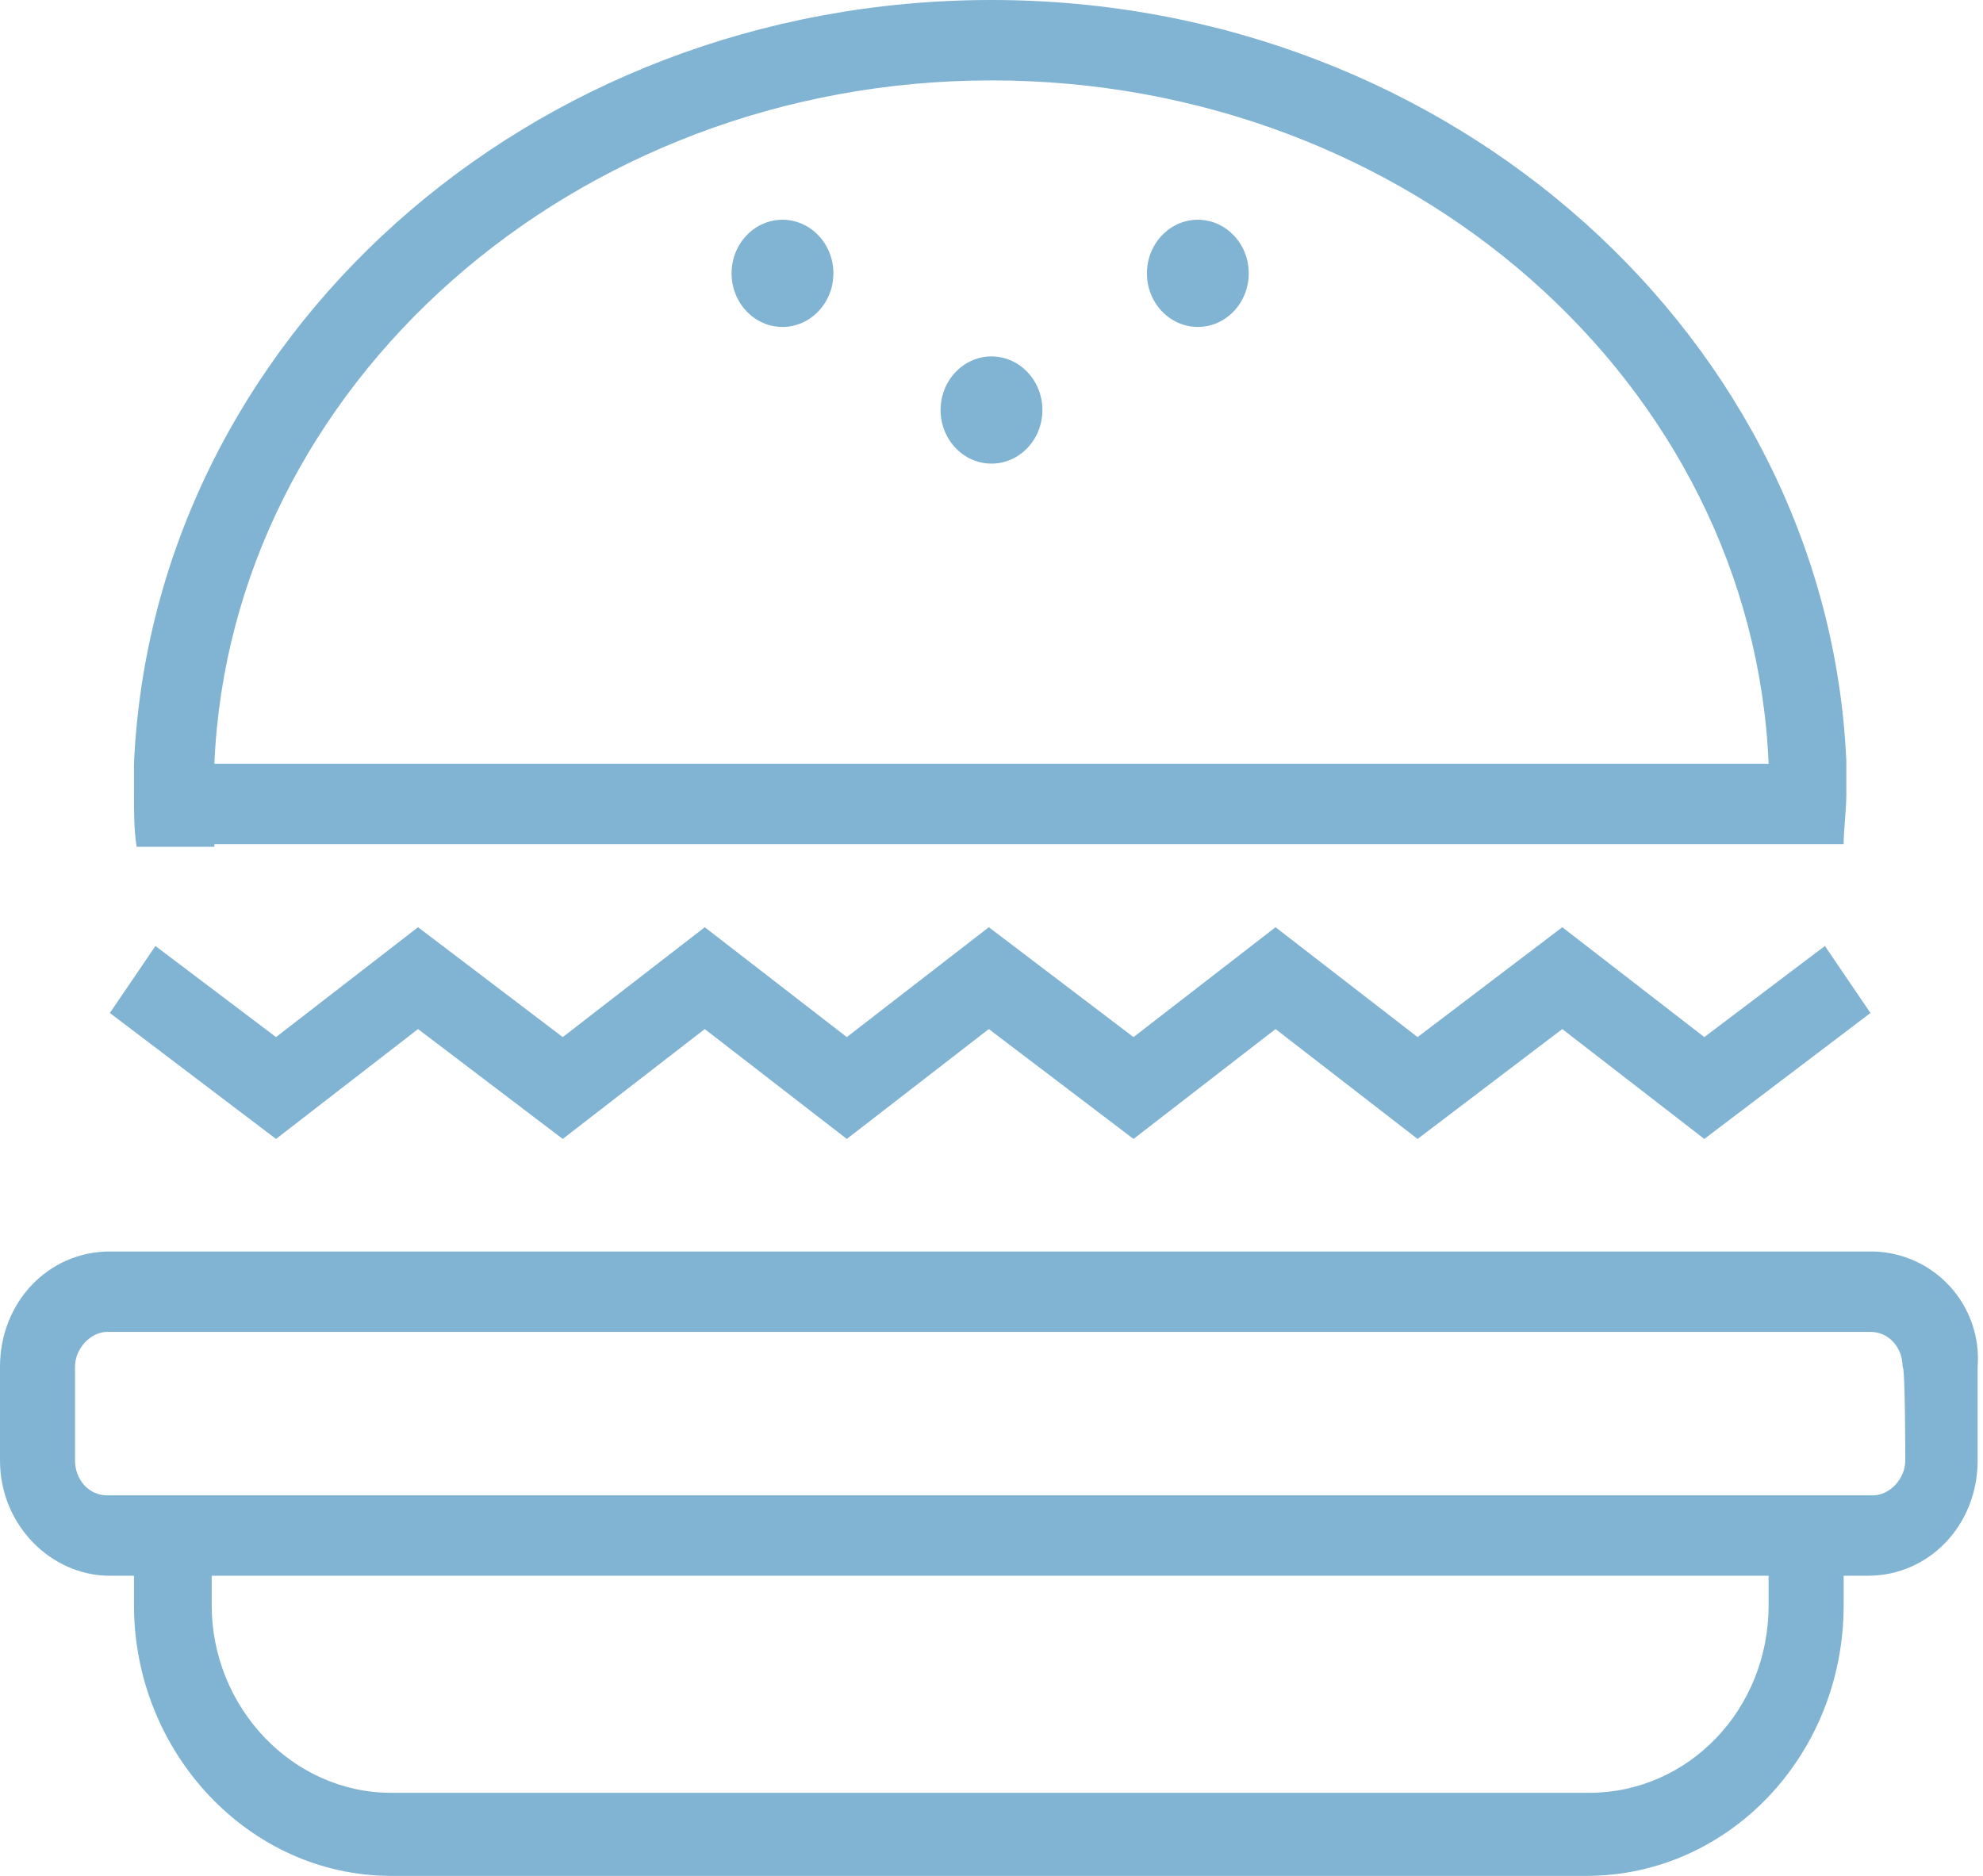
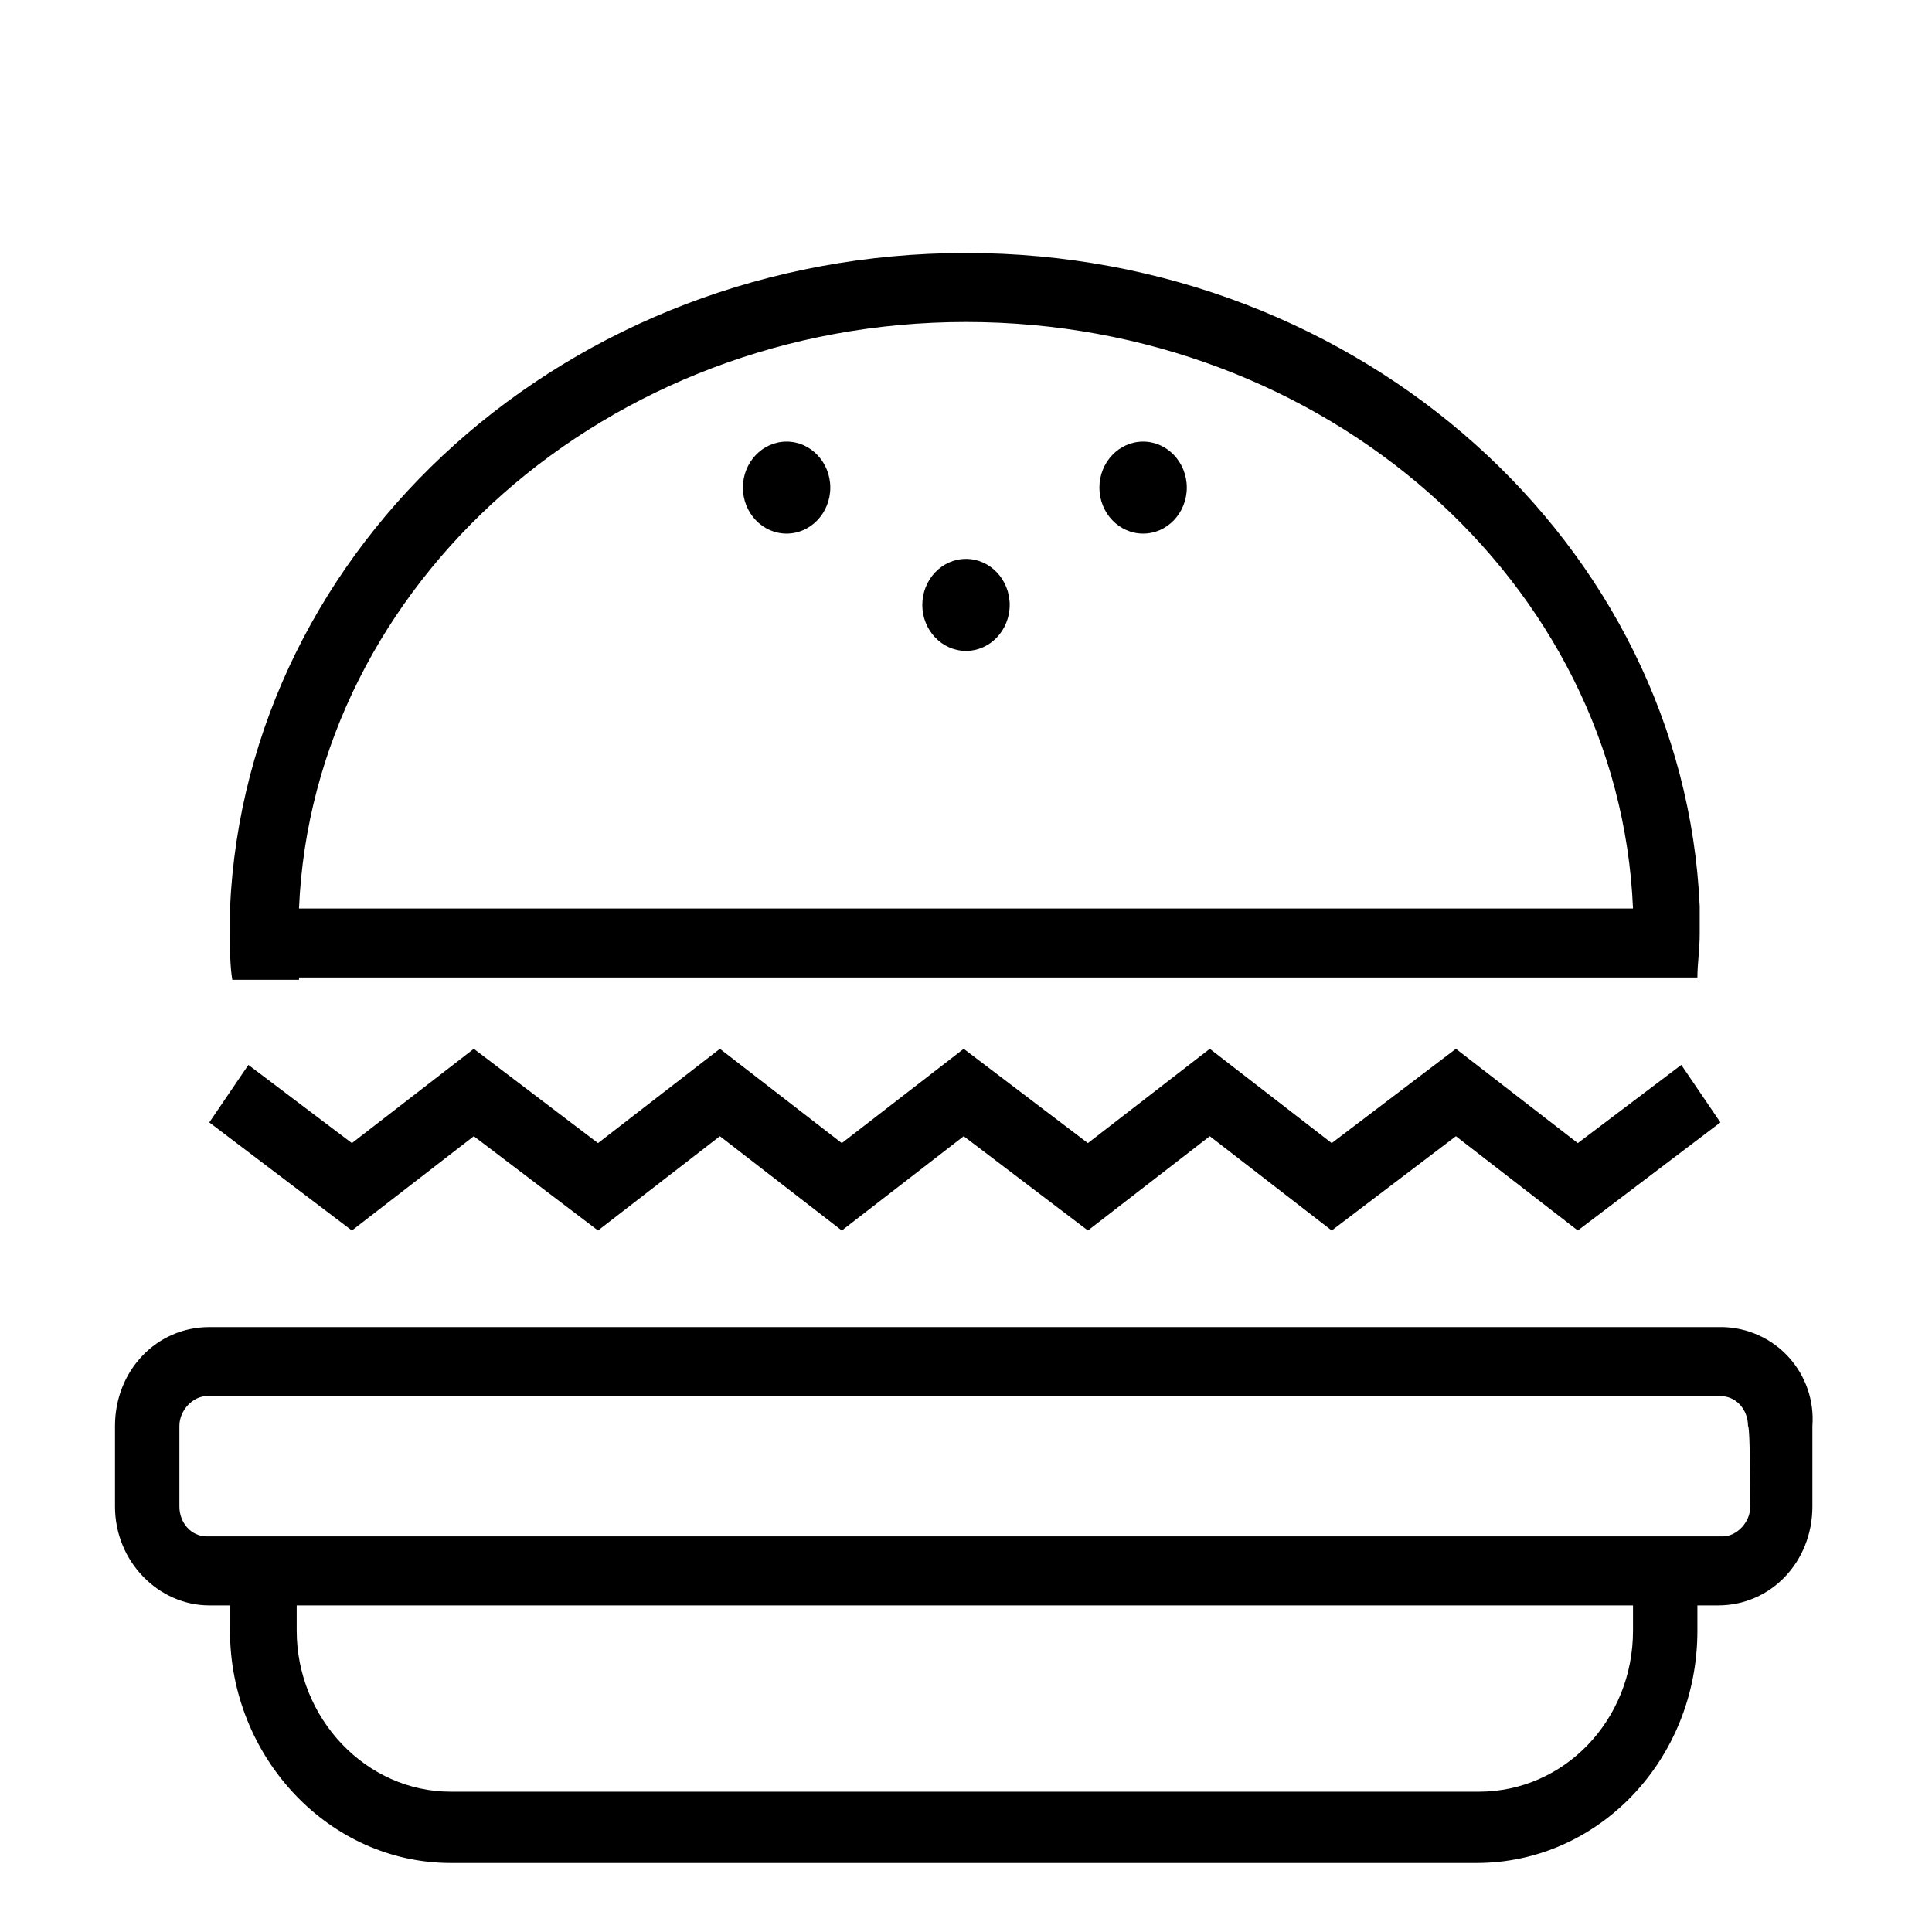
- <svg xmlns="http://www.w3.org/2000/svg" width="74" height="70" viewBox="0 0 74 70" fill="none">
-   <path d="M69.9 46.7H4.1C1.8 46.7 0 48.6 0 51v3.5c0 2.4 1.9 4.3 4.1 4.3H5v1.1C5 65.4 9.3 70 14.6 70h44.6c5.3 0 9.6-4.5 9.6-10.1v-1.1h.9c2.3 0 4.1-1.9 4.1-4.3V51a4 4 0 0 0-3.9-4.3ZM66 59.9c0 3.9-3 7-6.7 7H14.6c-3.7 0-6.7-3.2-6.7-7v-1.1H66v1.1Zm5.1-5.4c0 .7-.6 1.3-1.2 1.3H4c-.7 0-1.2-.6-1.2-1.3V51c0-.7.6-1.3 1.2-1.3h65.8c.7 0 1.2.6 1.2 1.3.1 0 .1 3.5.1 3.5ZM15.6 38.4l5.4 4.1 5.3-4.1 5.3 4.1 5.3-4.1 5.4 4.1 5.3-4.1 5.3 4.1 5.4-4.1 5.3 4.1 6.2-4.7-1.7-2.5-4.5 3.4-5.3-4.1-5.4 4.1-5.3-4.1-5.3 4.1-5.4-4.1-5.3 4.1-5.3-4.1-5.3 4.1-5.4-4.1-5.3 4.1-4.5-3.4-1.7 2.5 6.2 4.7 5.3-4.1ZM8 31.5h60.8c0-.6.1-1.2.1-1.9v-1.2C68.2 12.7 54.2 0 37 0 19.7 0 5.7 12.7 5 28.5v1.2c0 .6 0 1.3.1 1.9H8v-.1ZM37 3c15.6 0 28.4 11.3 29 25.5H8C8.6 14.4 21.4 3 37 3Z" fill="#81B3D2" />
-   <path d="M37 17.3c1.05 0 1.9-.9 1.9-2s-.85-2-1.9-2c-1.05 0-1.9.9-1.9 2s.85 2 1.9 2ZM29.2 12.2c1.05 0 1.9-.9 1.9-2s-.85-2-1.9-2c-1.05 0-1.9.9-1.9 2s.85 2 1.9 2ZM44.7 12.2c1.05 0 1.9-.9 1.9-2s-.85-2-1.9-2c-1.05 0-1.9.9-1.9 2s.85 2 1.9 2Z" fill="#81B3D2" />
+ <svg xmlns="http://www.w3.org/2000/svg" width="84" height="84" viewBox="0 0 84 84" fill="none">
+   <path d="M74.9 57.7H9.1C6.8 57.7 5 59.6 5 62v3.5c0 2.4 1.9 4.3 4.1 4.3h.9v1.1c0 5.5 4.3 10.1 9.6 10.1h44.6c5.3 0 9.6-4.5 9.6-10.1v-1.1h.9c2.3 0 4.1-1.9 4.1-4.3V62a4 4 0 0 0-3.9-4.3ZM71 70.9c0 3.9-3 7-6.7 7H19.6c-3.7 0-6.7-3.2-6.7-7v-1.1H71v1.1Zm5.1-5.4c0 .7-.6 1.3-1.2 1.3H9c-.7 0-1.2-.6-1.2-1.3V62c0-.7.6-1.3 1.2-1.3h65.8c.7 0 1.2.6 1.2 1.3.1 0 .1 3.5.1 3.5ZM20.6 49.4l5.4 4.1 5.3-4.1 5.3 4.1 5.3-4.1 5.4 4.1 5.3-4.1 5.3 4.1 5.4-4.1 5.3 4.1 6.2-4.7-1.7-2.5-4.5 3.4-5.3-4.1-5.4 4.1-5.3-4.1-5.3 4.1-5.4-4.1-5.3 4.1-5.3-4.1-5.3 4.1-5.4-4.1-5.3 4.1-4.5-3.4-1.7 2.5 6.2 4.7 5.3-4.1ZM13 42.5h60.8c0-.6.1-1.2.1-1.9v-1.2C73.2 23.7 59.2 11 42 11c-17.3 0-31.3 12.7-32 28.5v1.2c0 .6 0 1.3.1 1.9H13v-.1ZM42 14c15.6 0 28.4 11.3 29 25.5H13C13.6 25.4 26.4 14 42 14Z" fill="#000" />
+   <path d="M42 28.3c1.05 0 1.9-.9 1.9-2s-.85-2-1.9-2c-1.05 0-1.9.9-1.9 2s.85 2 1.9 2ZM34.2 23.2c1.05 0 1.9-.9 1.9-2s-.85-2-1.9-2c-1.05 0-1.9.9-1.9 2s.85 2 1.9 2ZM49.7 23.2c1.05 0 1.9-.9 1.9-2s-.85-2-1.9-2c-1.05 0-1.9.9-1.9 2s.85 2 1.9 2Z" fill="#000" />
</svg>
